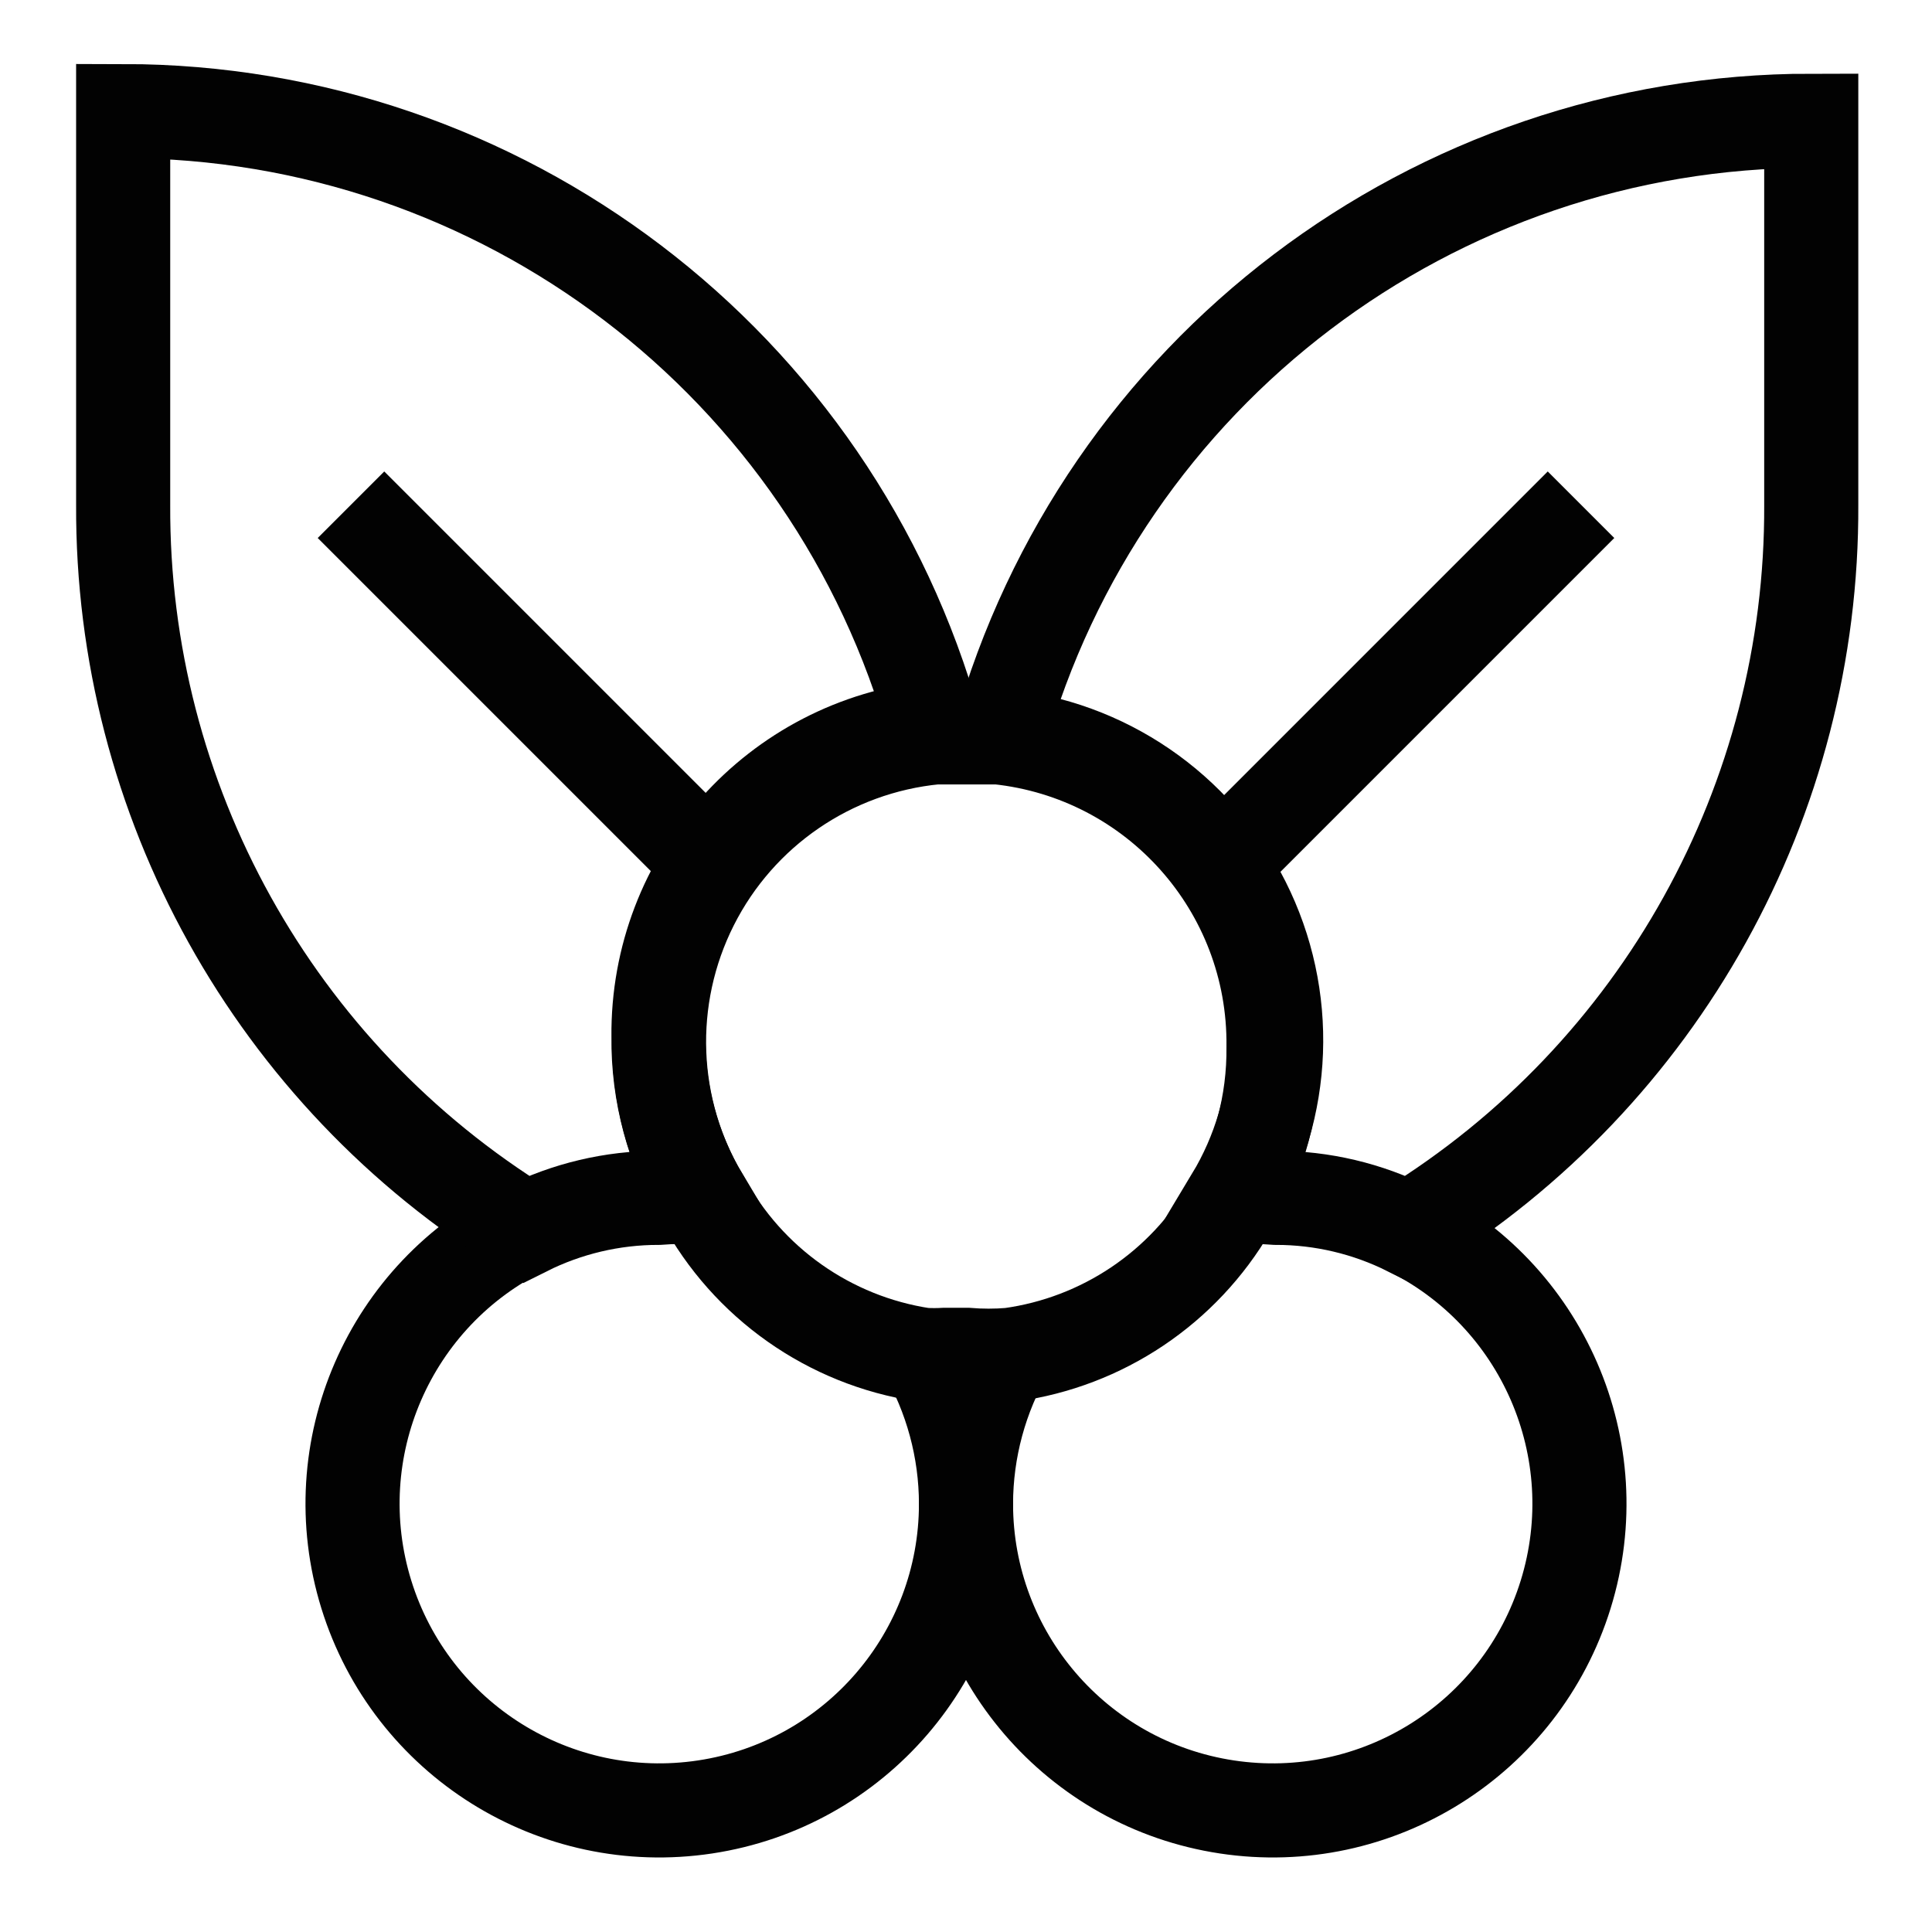
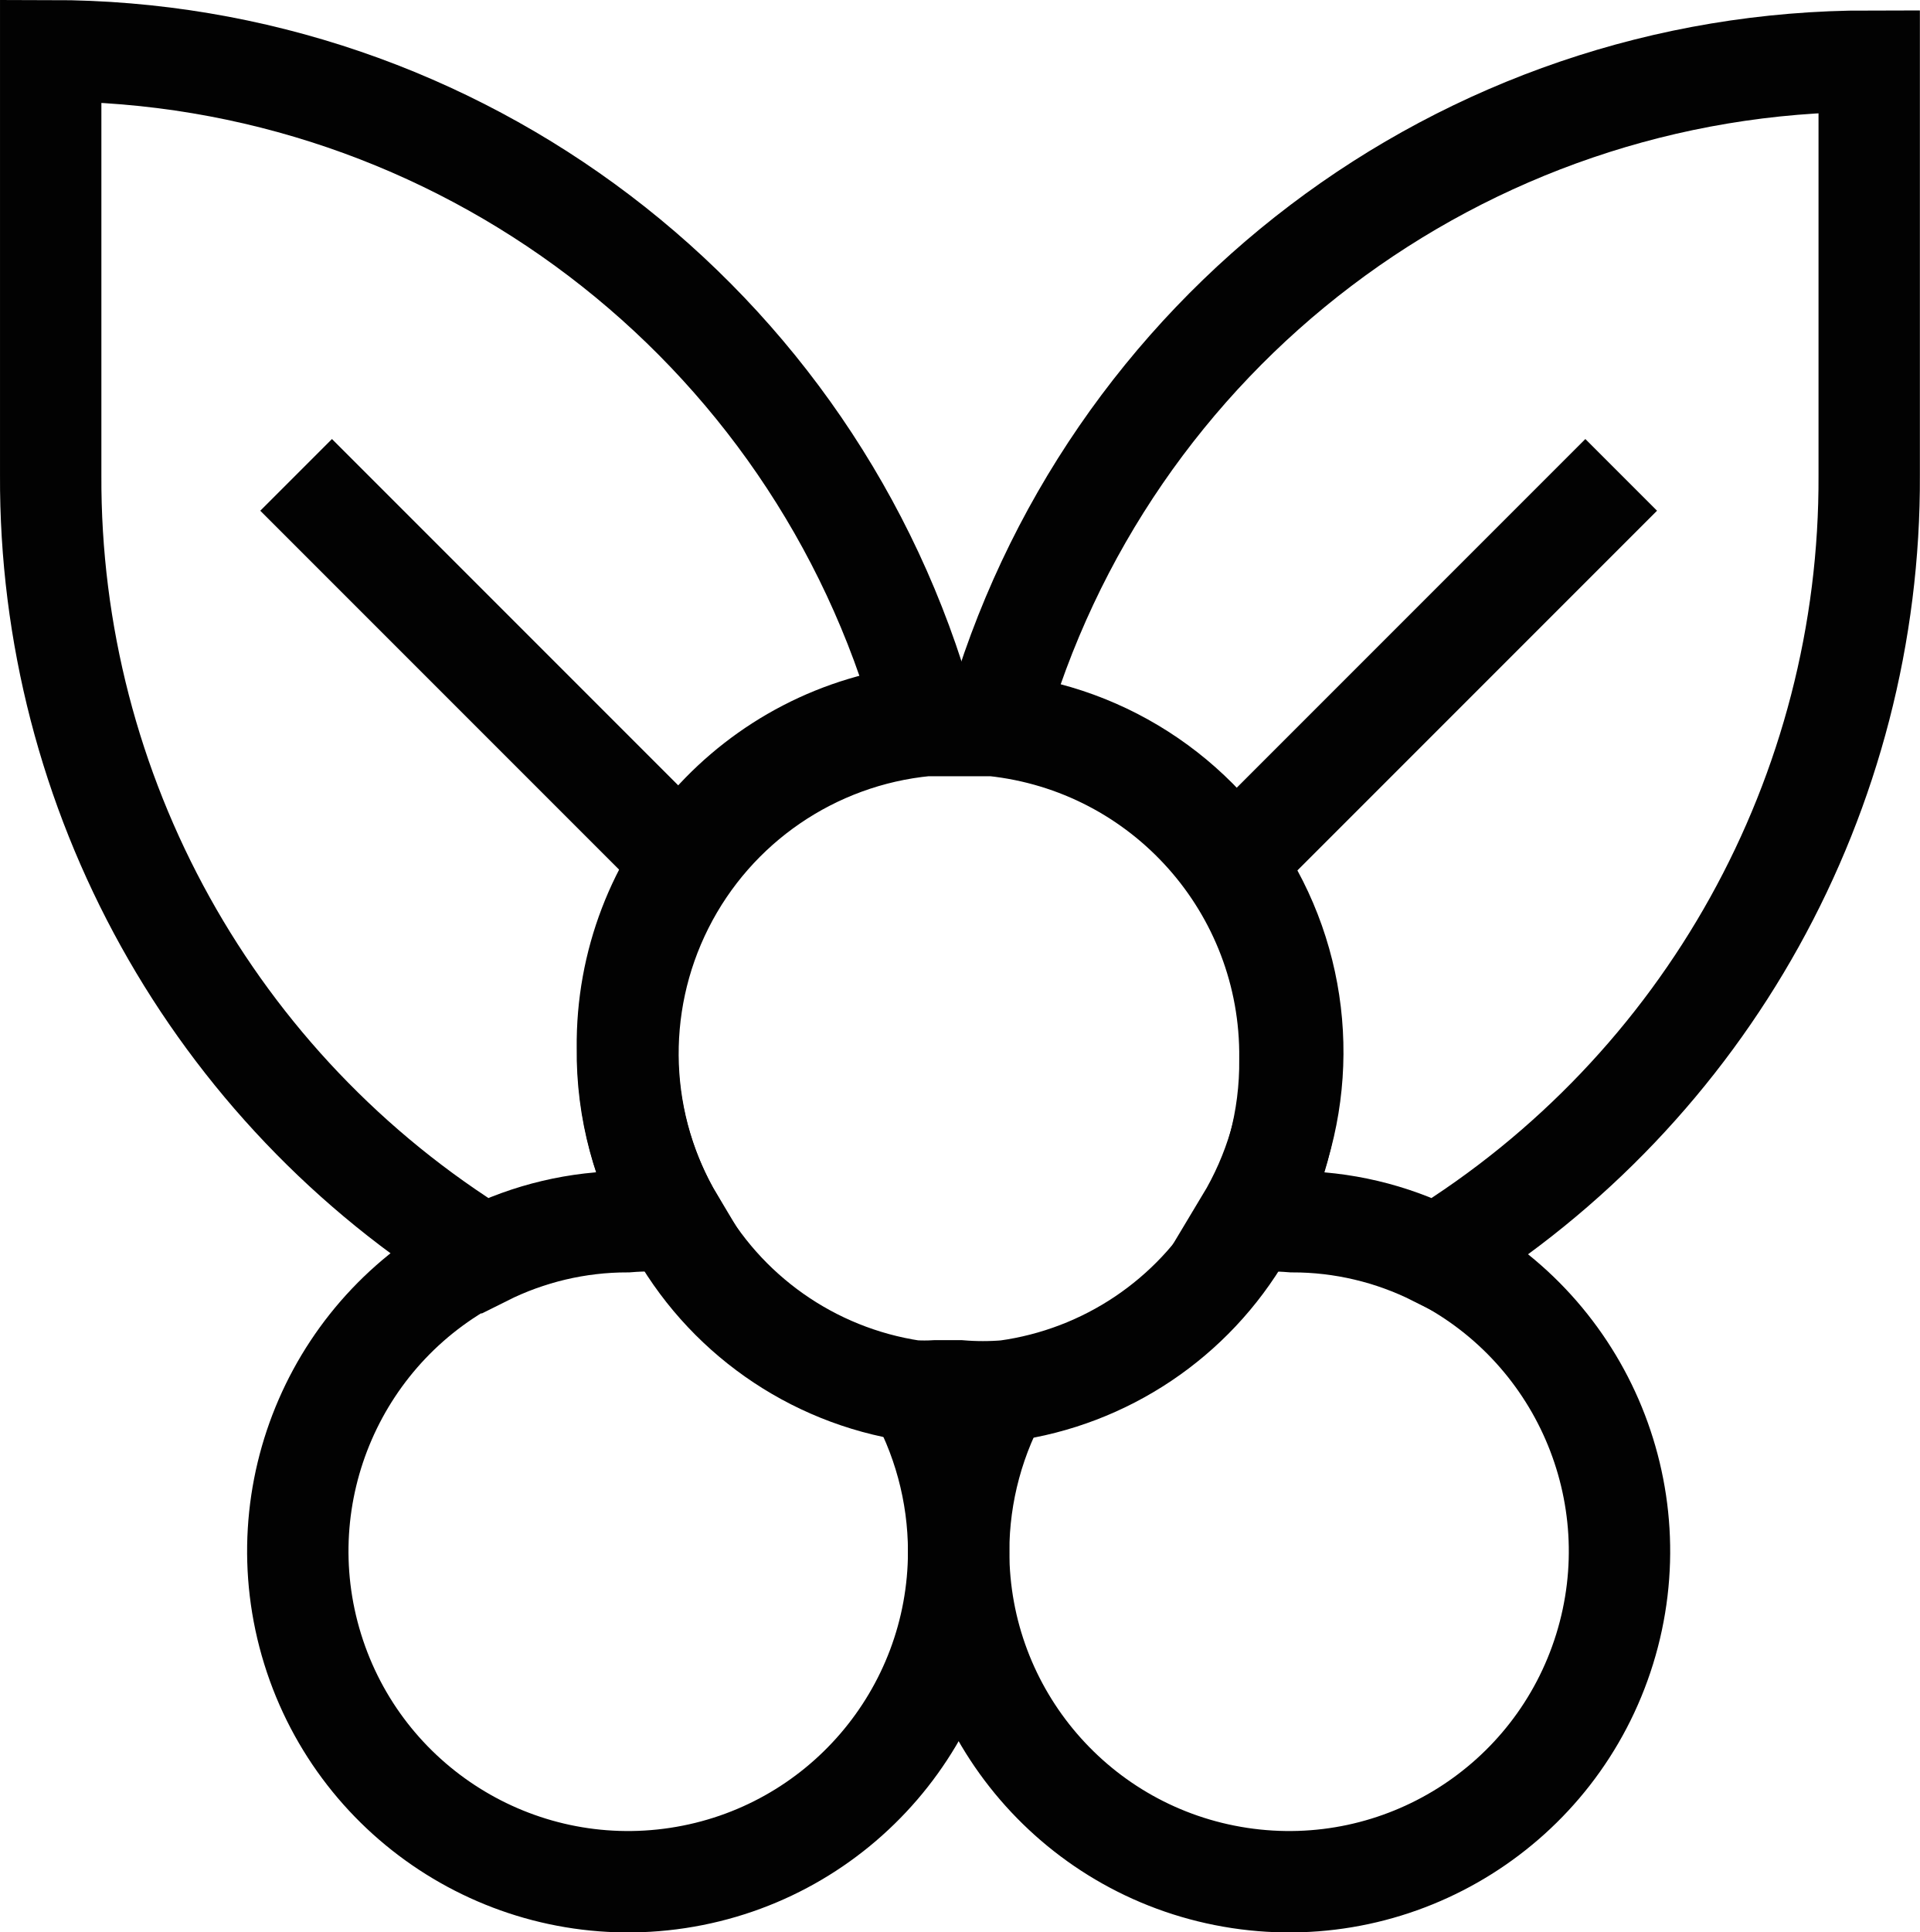
- <svg xmlns="http://www.w3.org/2000/svg" width="800px" height="800px" viewBox="0 0 24 24" id="Layer_1" data-name="Layer 1" version="1.1">
-   <defs id="defs1">
-     <style id="style1">.cls-1{fill:none;stroke:#020202;stroke-miterlimit:10;stroke-width:1.91px;}</style>
-   </defs>
-   <line class="cls-1" x1="8.73" y1="14.9" x2="8.72" y2="14.9" id="line1" style="stroke-width:1.169;stroke-dasharray:none" />
-   <path class="cls-1" d="M6.53,15.25A3.81,3.81,0,1,0,12,18.68a3.83,3.83,0,0,0-.52-1.92l0,0" id="path1" style="stroke-width:1.169;stroke-dasharray:none" />
-   <line class="cls-1" x1="15.28" y1="14.9" x2="15.27" y2="14.9" id="line2" style="stroke-width:1.169;stroke-dasharray:none" />
-   <path class="cls-1" d="M17.47,15.25A3.81,3.81,0,1,1,12,18.68a3.83,3.83,0,0,1,.52-1.92l0,0" id="path2" style="stroke-width:1.169;stroke-dasharray:none" />
-   <path class="cls-1" d="m 15.82,13 a 3.81,3.81 0 0 1 -0.54,2 v 0 a 3.75,3.75 0 0 1 -2.73,1.83 3.27,3.27 0 0 1 -0.54,0 h -0.27 a 2.23,2.23 0 0 1 -0.27,0 3.75,3.75 0 0 1 -2.74,-1.93 v 0 a 3.8,3.8 0 0 1 2.89,-5.74 h 0.39 0.39 A 3.82,3.82 0 0 1 15.82,13 Z" id="path3" style="stroke-width:1.169;stroke-dasharray:none" />
-   <path class="cls-1" d="m 8.18,12.88 a 3.81,3.81 0 0 0 0.54,2 3.35,3.35 0 0 0 -0.54,0 3.68,3.68 0 0 0 -1.65,0.39 10.51,10.51 0 0 1 -5,-9 V 1.38 a 10.47,10.47 0 0 1 10.08,7.66 3.82,3.82 0 0 0 -3.43,3.84 z" id="path4" style="stroke-width:1.169;stroke-dasharray:none" />
-   <path class="cls-1" d="M22.5,1.5V6.27a10.51,10.51,0,0,1-5,9,3.68,3.68,0,0,0-1.65-.39,3.35,3.35,0,0,0-.54,0,3.8,3.8,0,0,0-2.89-5.74A10.47,10.47,0,0,1,22.5,1.5Z" id="path5" style="stroke-width:1.169;stroke-dasharray:none" />
-   <line class="cls-1" x1="8.87" y1="10.78" x2="4.36" y2="6.27" id="line5" style="stroke-width:1.169;stroke-dasharray:none" />
-   <line class="cls-1" x1="19.64" y1="6.27" x2="15.13" y2="10.78" id="line6" style="stroke-width:1.169;stroke-dasharray:none" />
+ <svg xmlns="http://www.w3.org/2000/svg" width="22.139" height="22.274" viewBox="0 0 22.139 22.274" id="Layer_1" data-name="Layer 1" version="1.1">
+   <defs id="defs2" />
+   <g id="g1" transform="translate(-0.9453753,-0.7951671)">
+     <defs id="defs1">
+       <style id="style1">.cls-1{fill:none;stroke:#020202;stroke-miterlimit:10;stroke-width:1.91px;}</style>
+     </defs>
+     <line class="cls-1" x1="8.73" y1="14.9" x2="8.72" y2="14.9" id="line1" style="stroke-width:1.169;stroke-dasharray:none" />
+     <path class="cls-1" d="M 6.53,15.25 A 3.81,3.81 0 1 0 12,18.68 3.83,3.83 0 0 0 11.48,16.76 v 0" id="path1" style="stroke-width:1.169;stroke-dasharray:none" />
+     <line class="cls-1" x1="15.28" y1="14.9" x2="15.27" y2="14.9" id="line2" style="stroke-width:1.169;stroke-dasharray:none" />
+     <path class="cls-1" d="M 17.47,15.25 A 3.81,3.81 0 1 1 12,18.68 3.83,3.83 0 0 1 12.52,16.76 v 0" id="path2" style="stroke-width:1.169;stroke-dasharray:none" />
+     <path class="cls-1" d="m 15.82,13 a 3.81,3.81 0 0 1 -0.54,2 v 0 a 3.75,3.75 0 0 1 -2.73,1.83 3.27,3.27 0 0 1 -0.54,0 h -0.27 a 2.23,2.23 0 0 1 -0.27,0 3.75,3.75 0 0 1 -2.74,-1.93 v 0 a 3.8,3.8 0 0 1 2.89,-5.74 h 0.39 0.39 A 3.82,3.82 0 0 1 15.82,13 Z" id="path3" style="stroke-width:1.169;stroke-dasharray:none" />
+     <path class="cls-1" d="m 8.18,12.88 a 3.81,3.81 0 0 0 0.54,2 3.35,3.35 0 0 0 -0.54,0 3.68,3.68 0 0 0 -1.65,0.39 10.51,10.51 0 0 1 -5,-9 V 1.38 a 10.47,10.47 0 0 1 10.08,7.66 3.82,3.82 0 0 0 -3.43,3.84 z" id="path4" style="stroke-width:1.169;stroke-dasharray:none" />
+     <path class="cls-1" d="m 22.5,1.5 v 4.77 a 10.51,10.51 0 0 1 -5,9 3.68,3.68 0 0 0 -1.65,-0.39 3.35,3.35 0 0 0 -0.54,0 A 3.8,3.8 0 0 0 12.42,9.14 10.47,10.47 0 0 1 22.5,1.5 Z" id="path5" style="stroke-width:1.169;stroke-dasharray:none" />
+     <line class="cls-1" x1="8.87" y1="10.78" x2="4.36" y2="6.27" id="line5" style="stroke-width:1.169;stroke-dasharray:none" />
+     <line class="cls-1" x1="19.64" y1="6.27" x2="15.13" y2="10.78" id="line6" style="stroke-width:1.169;stroke-dasharray:none" />
+   </g>
</svg>
